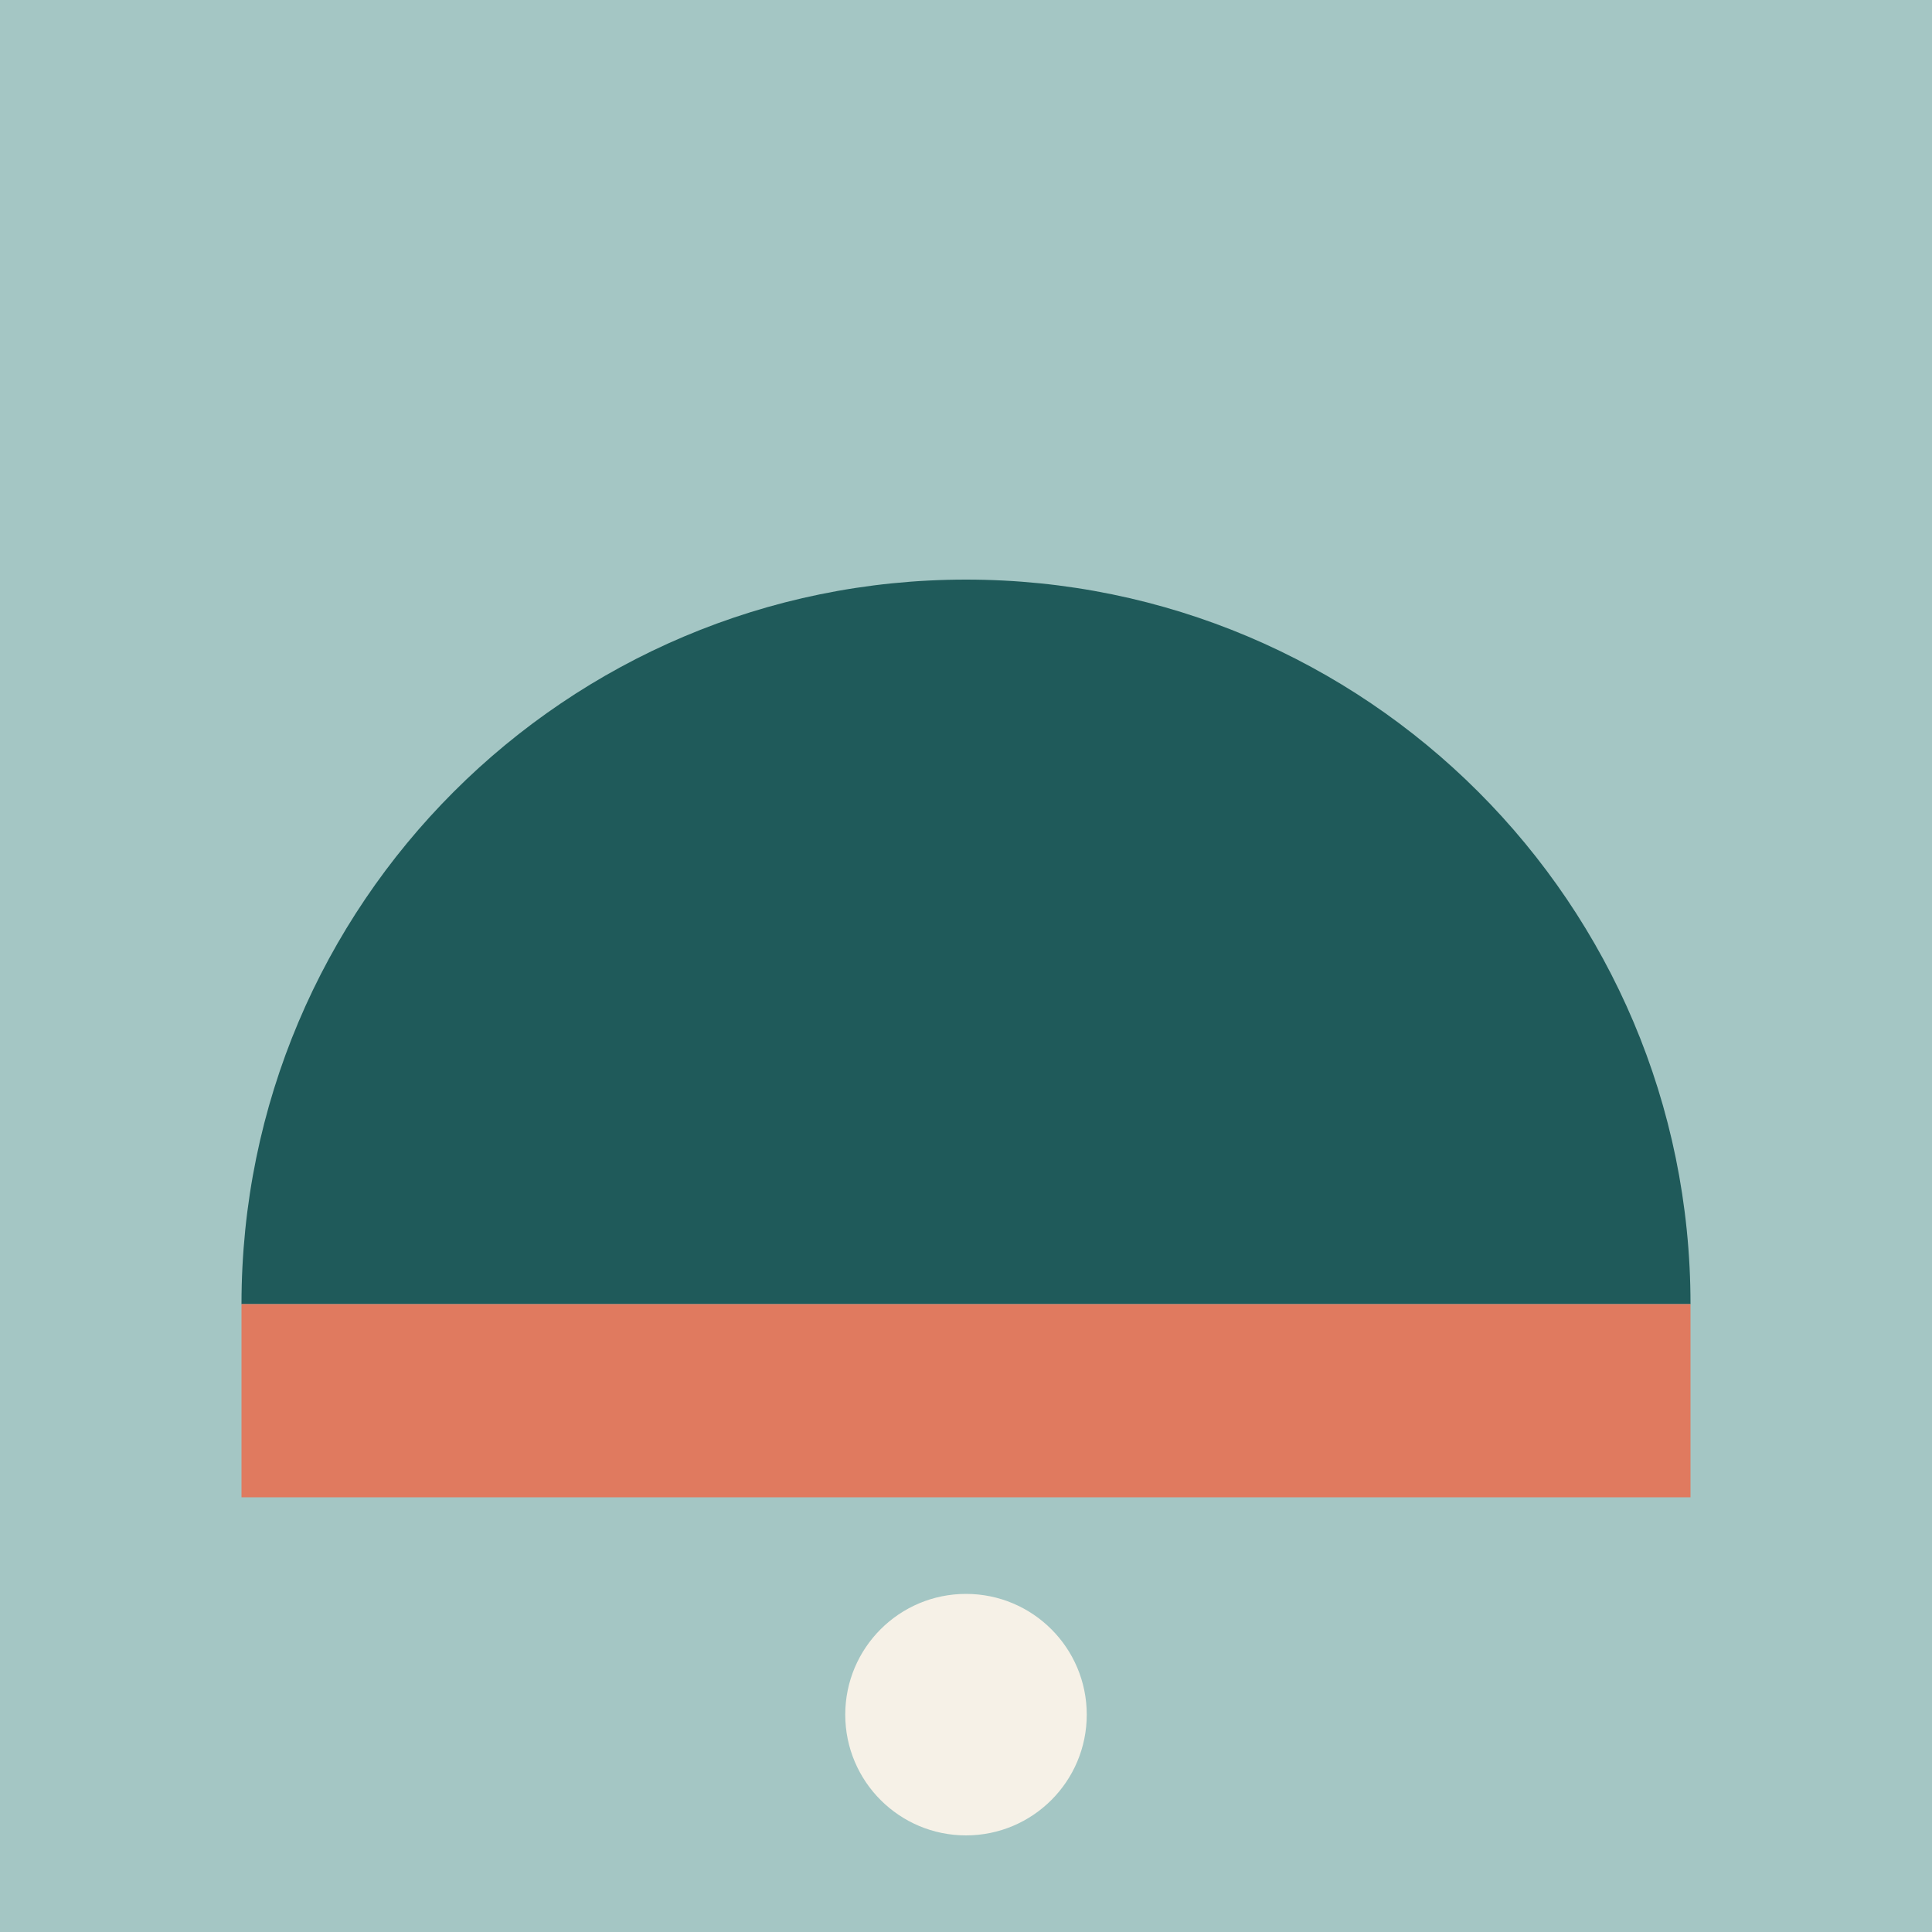
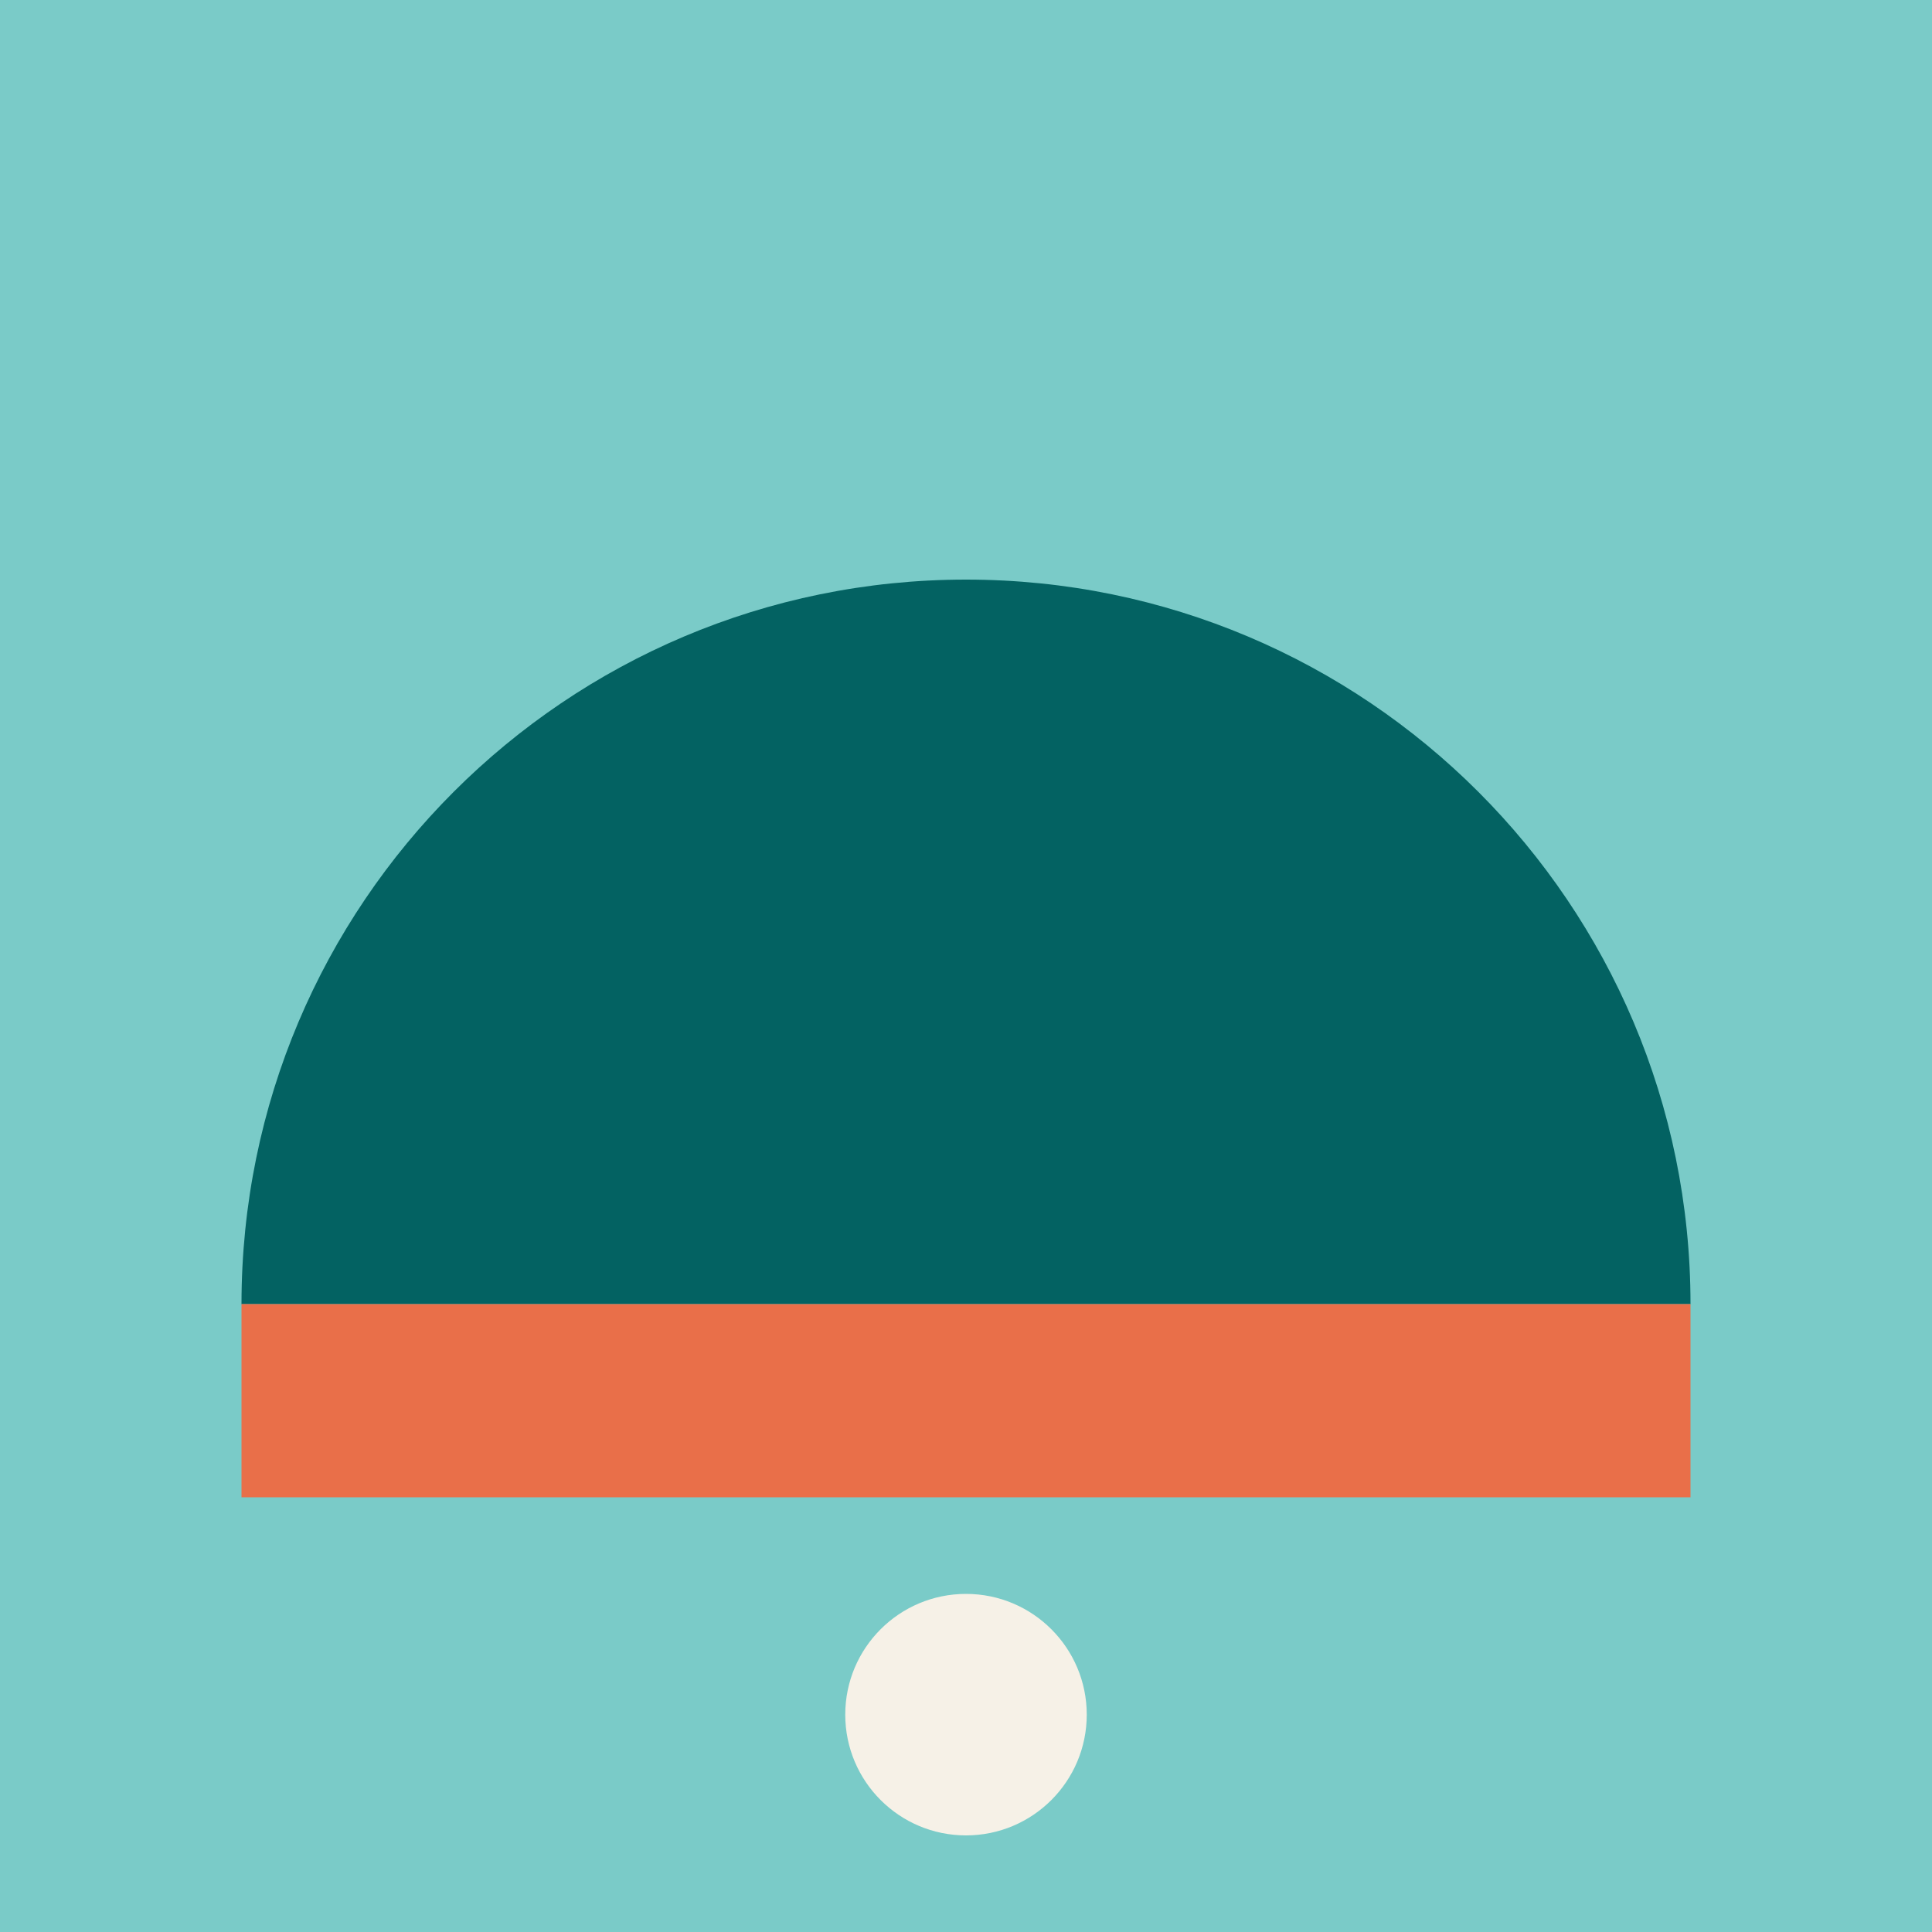
<svg xmlns="http://www.w3.org/2000/svg" viewBox="0 0 80 80">
-   <rect x="0" y="0" width="80" height="80" fill="#a4c6c4" />
-   <path d="M10 54a30 30 0 0 1 60 0z" fill="#1f5a5a" />
-   <rect x="10" y="54" width="60" height="8" fill="#e07a5f" />
+   <rect x="0" y="0" width="80" height="80" fill="#7acbc8" />
+   <path d="M10 54a30 30 0 0 1 60 0z" fill="#036262" />
+   <rect x="10" y="54" width="60" height="8" fill="#e96f49" />
  <circle cx="40" cy="71" r="5" fill="#f6f1e7" />
</svg>
